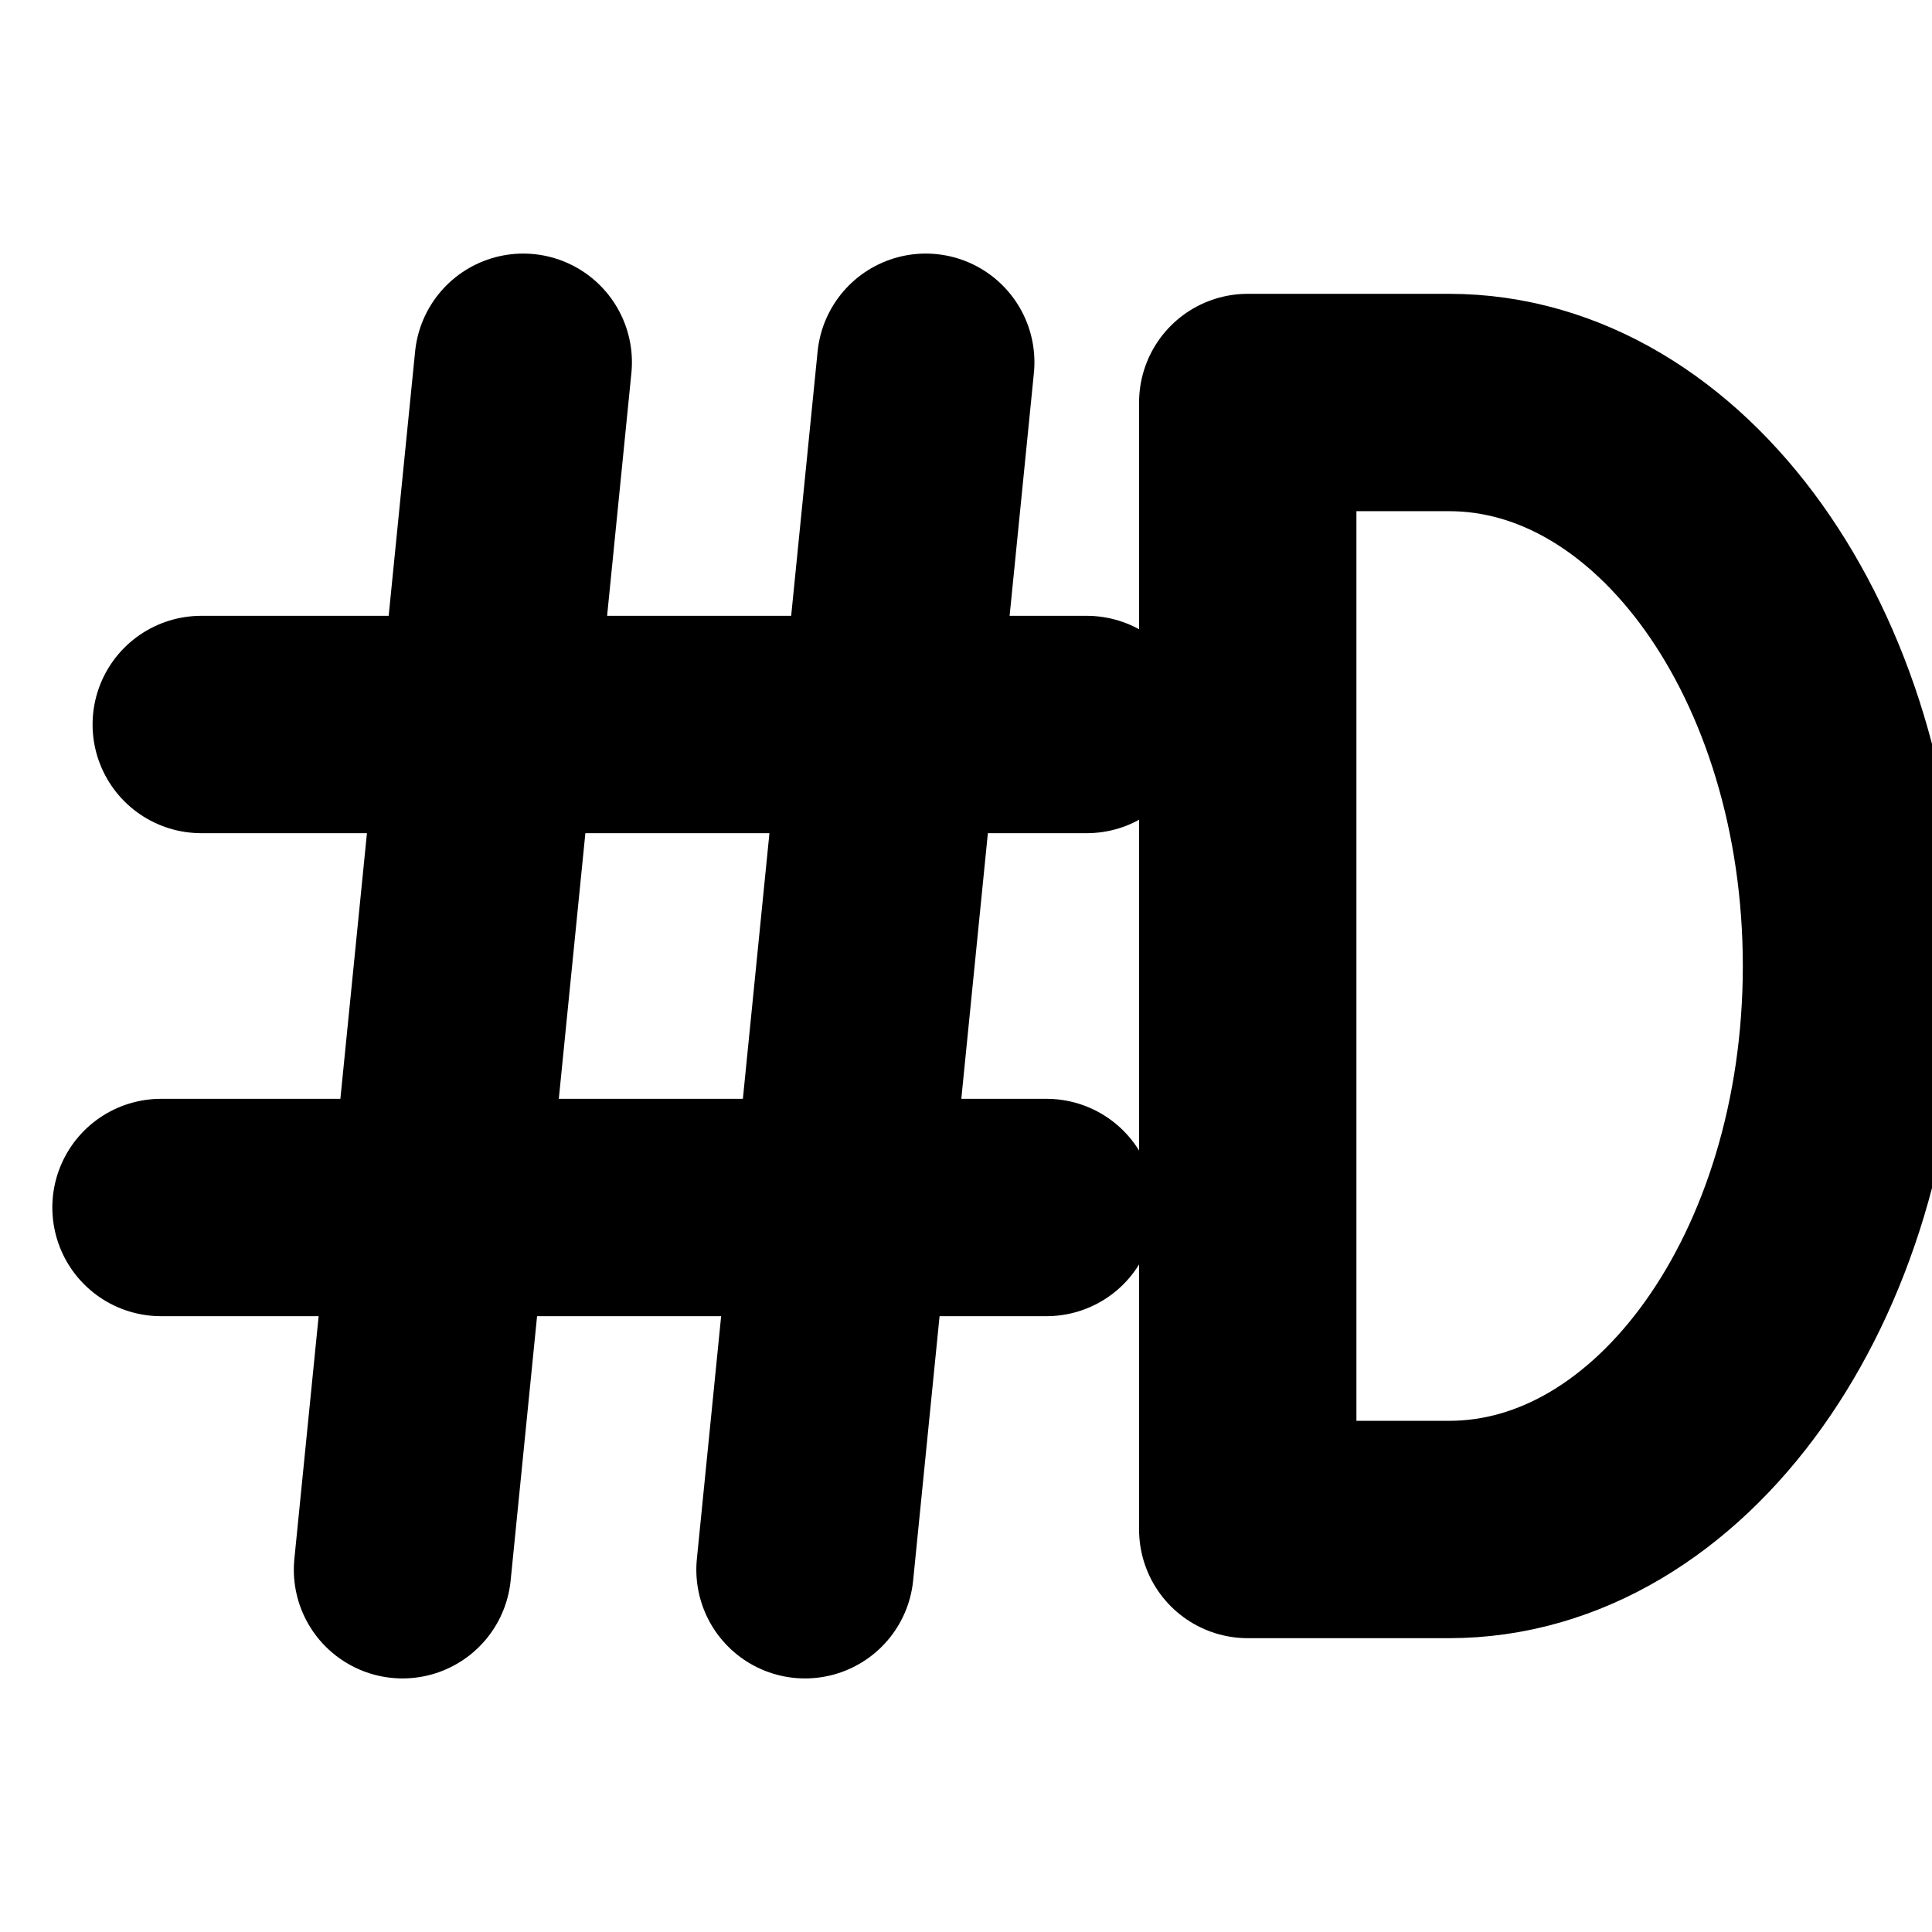
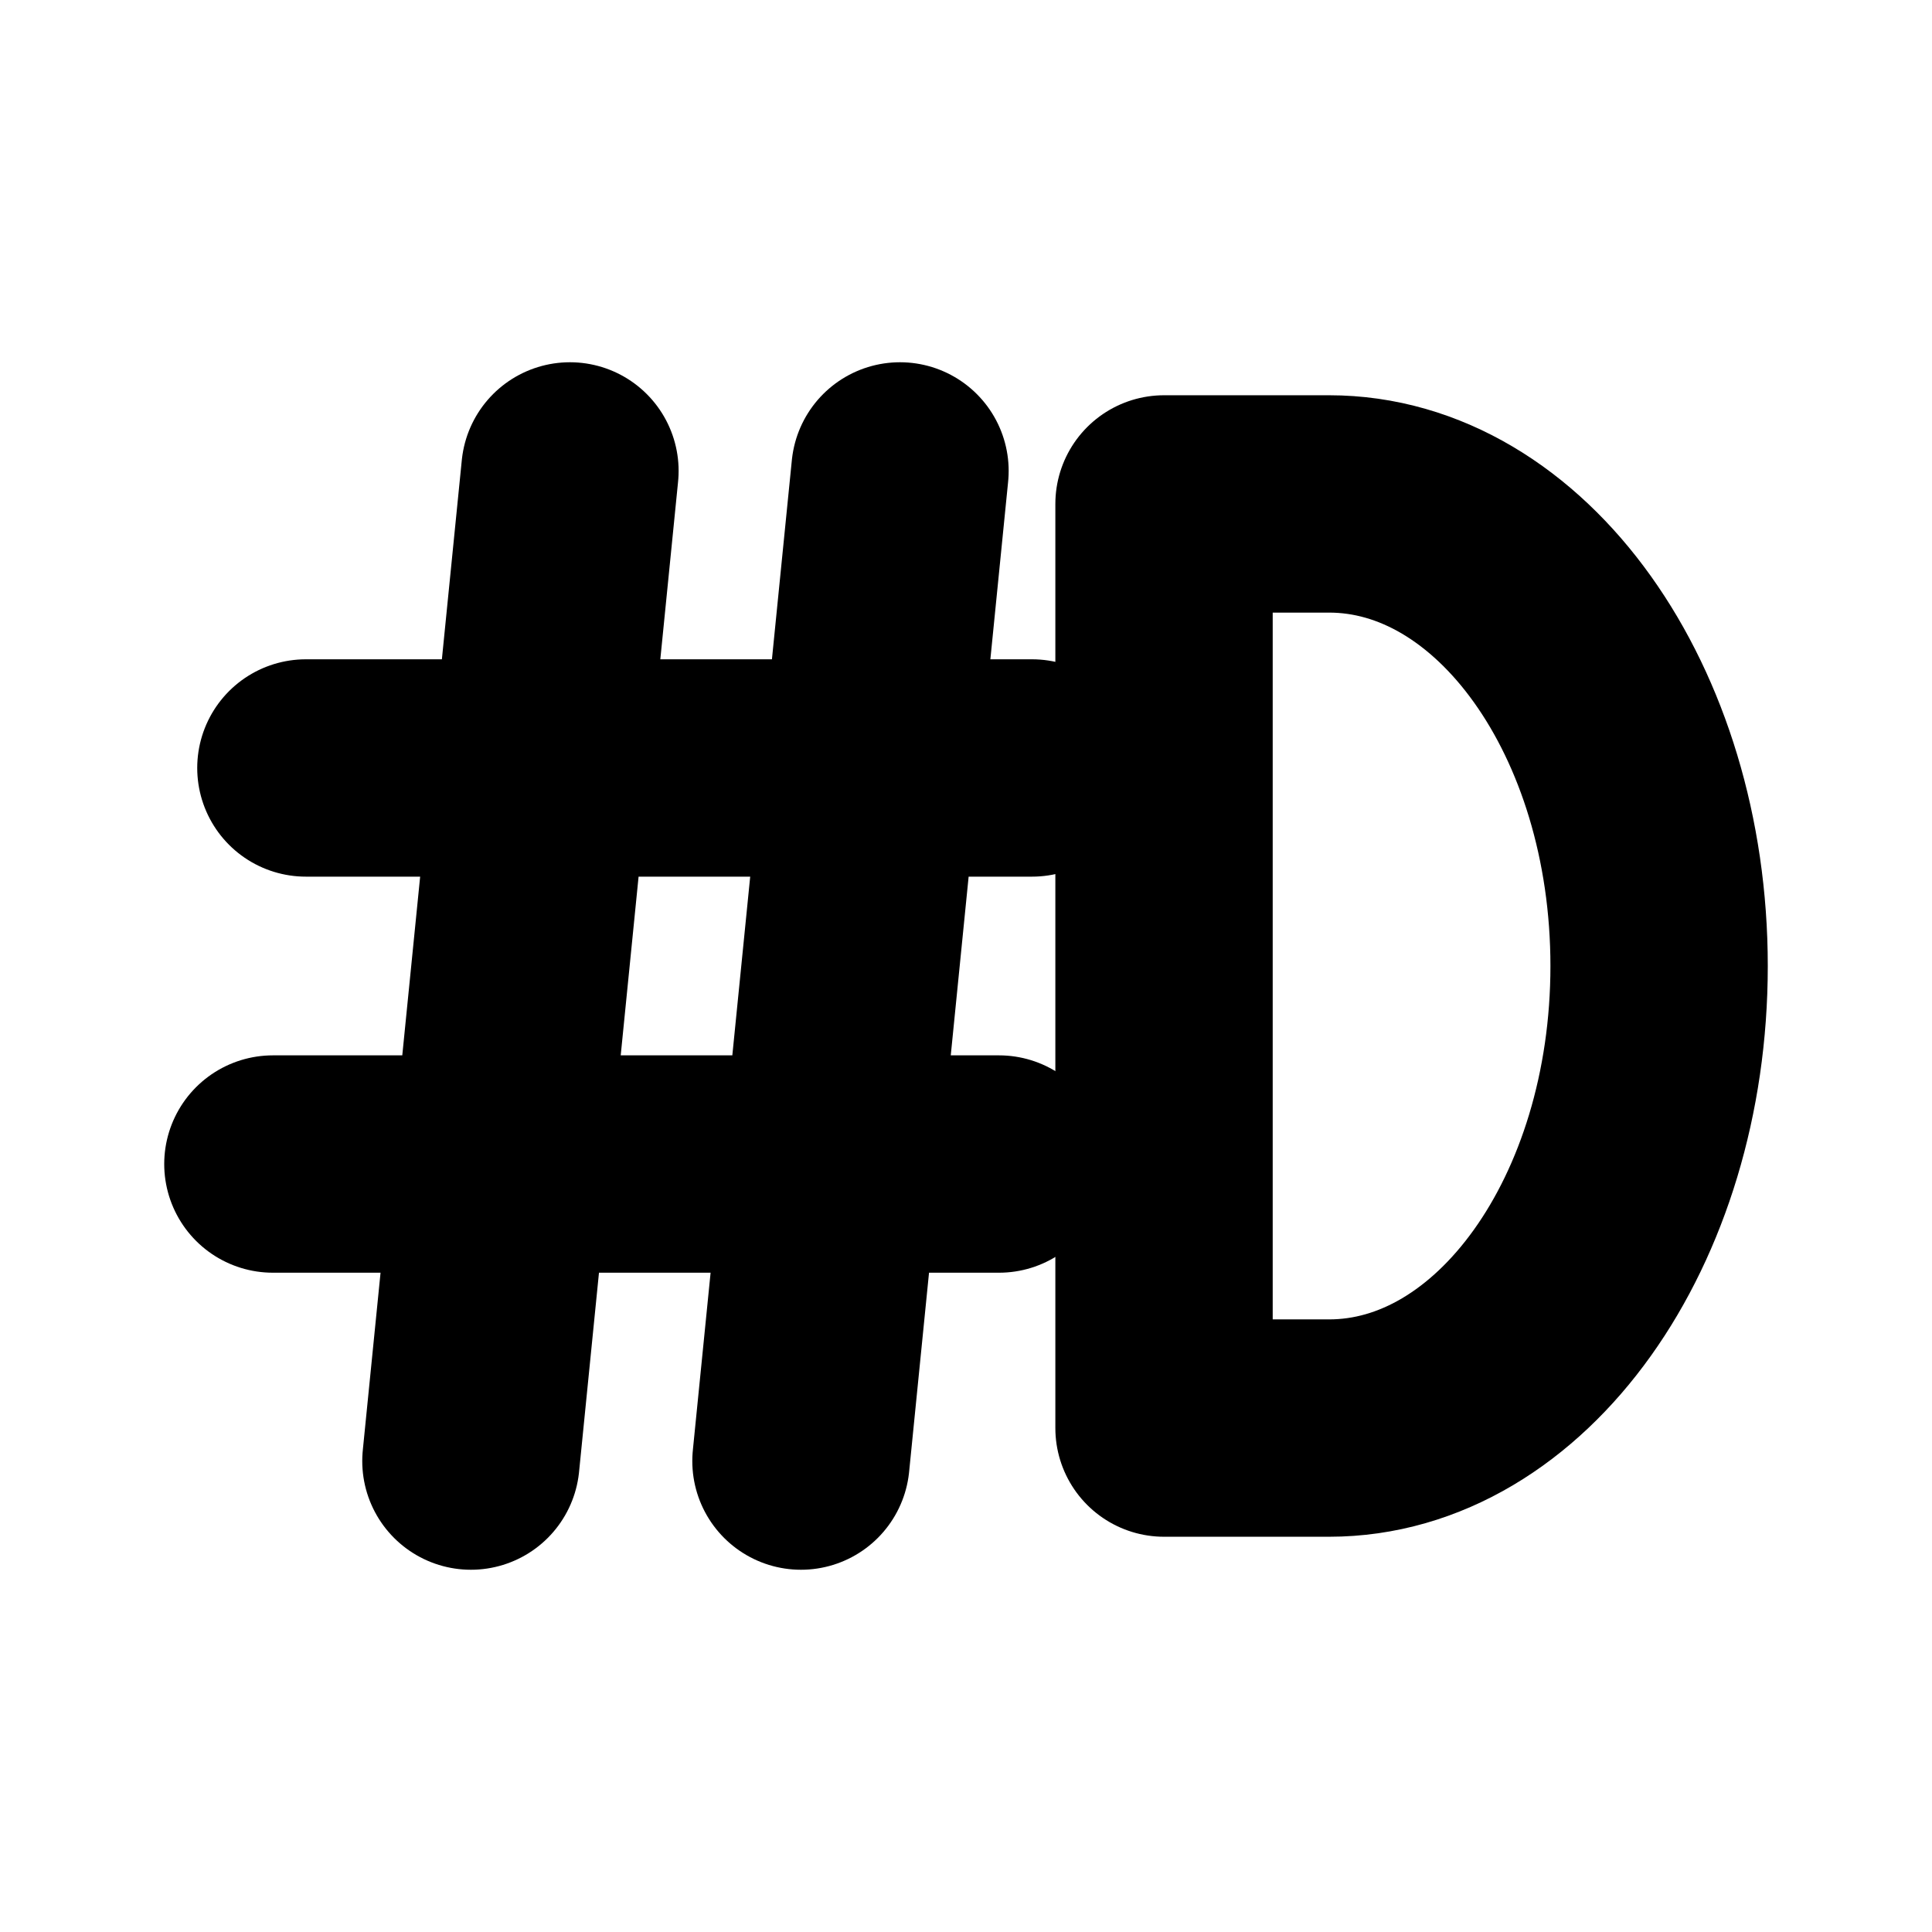
<svg xmlns="http://www.w3.org/2000/svg" viewBox="0 0 24 24" fill="none">
-   <path d="M6.5 4.5 5 19.5M11.5 4.5 10 19.5M2.5 9h11M2 15h11" stroke="currentColor" stroke-width="2.7" stroke-linecap="round" />
-   <path d="M15.5 5v14H18a5 7 0 0 0 0-14z" stroke="currentColor" stroke-width="2.7" stroke-linecap="round" stroke-linejoin="round" />
+   <path d="M7.08 5.85 5.85 18.15M11.18 5.85 9.95 18.15M3.8 9.54h9.02M3.39 14.46h9.02" stroke="currentColor" stroke-width="2.7" stroke-linecap="round" />
+   <path d="M14.46 6.26v11.48h2.05a4.1 5.74 0 0 0 0-11.48z" stroke="currentColor" stroke-width="2.7" stroke-linecap="round" stroke-linejoin="round" />
</svg>
